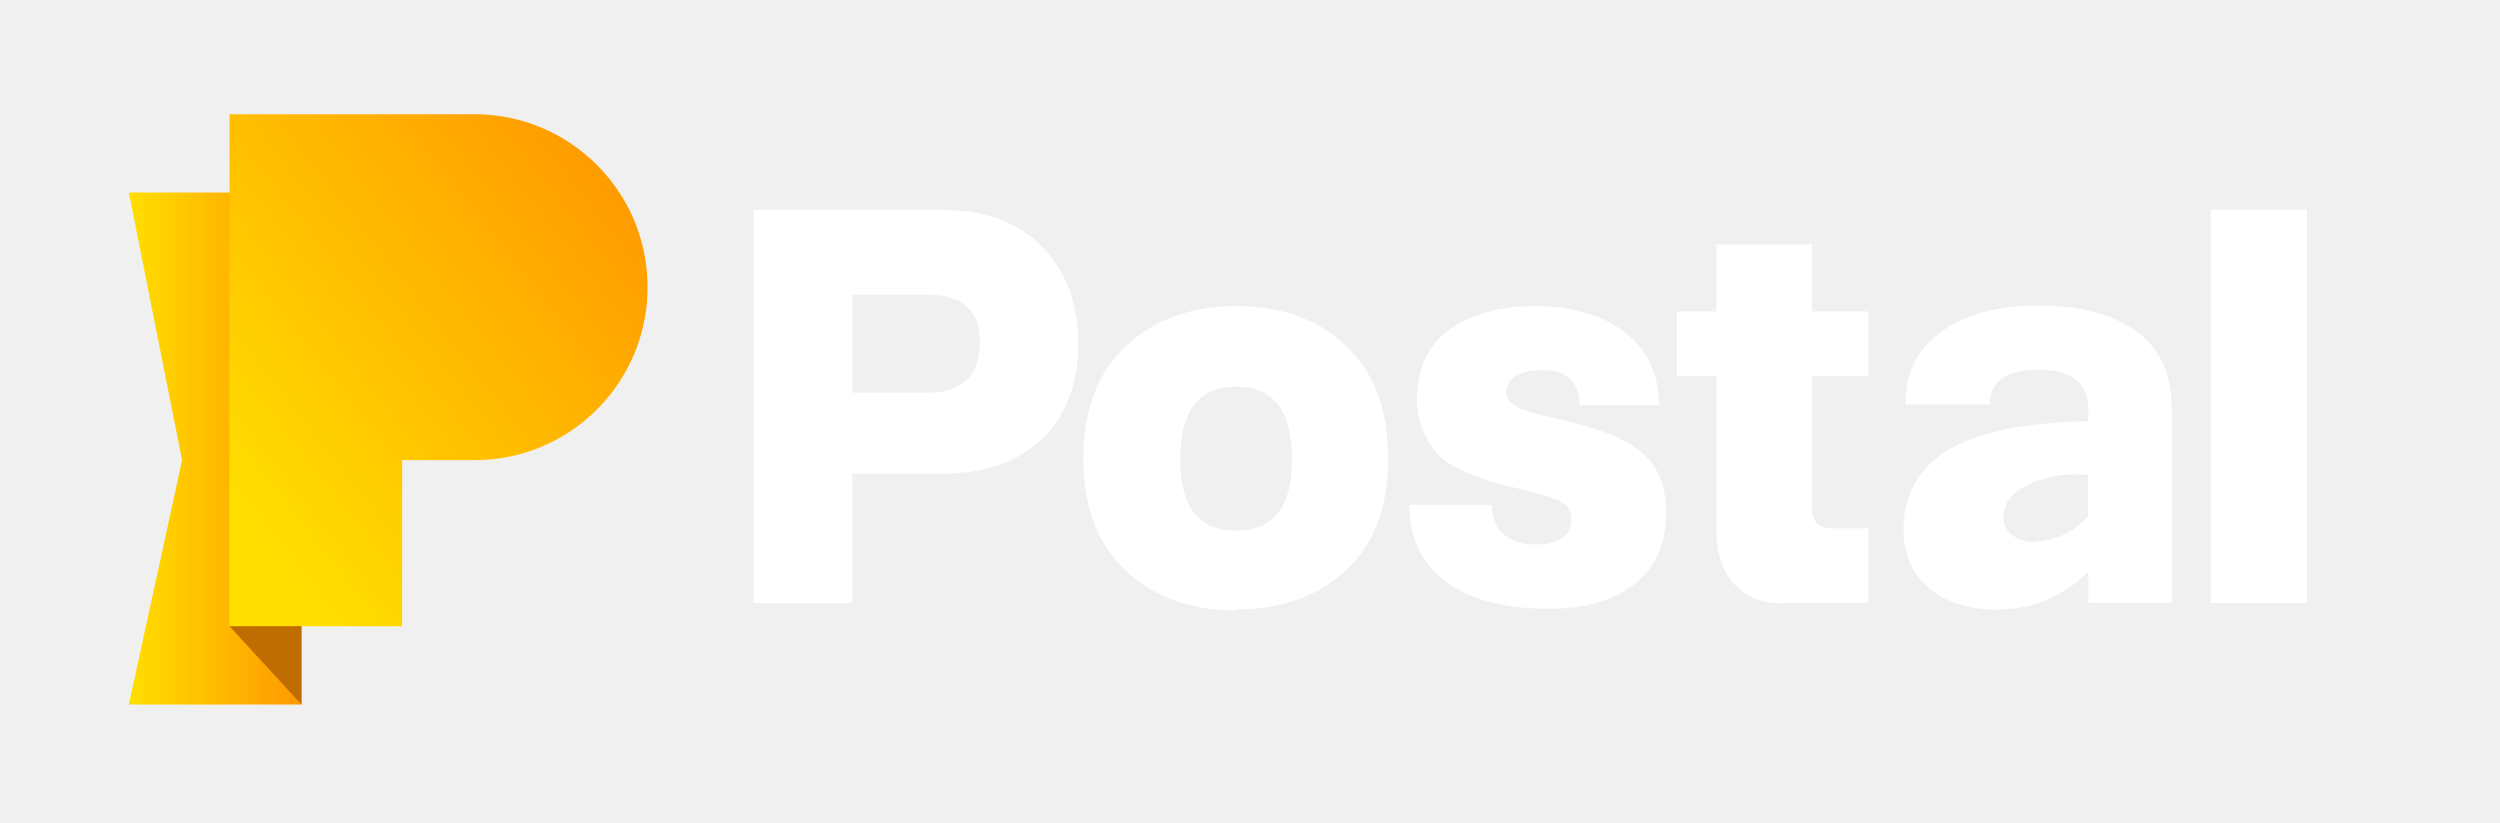
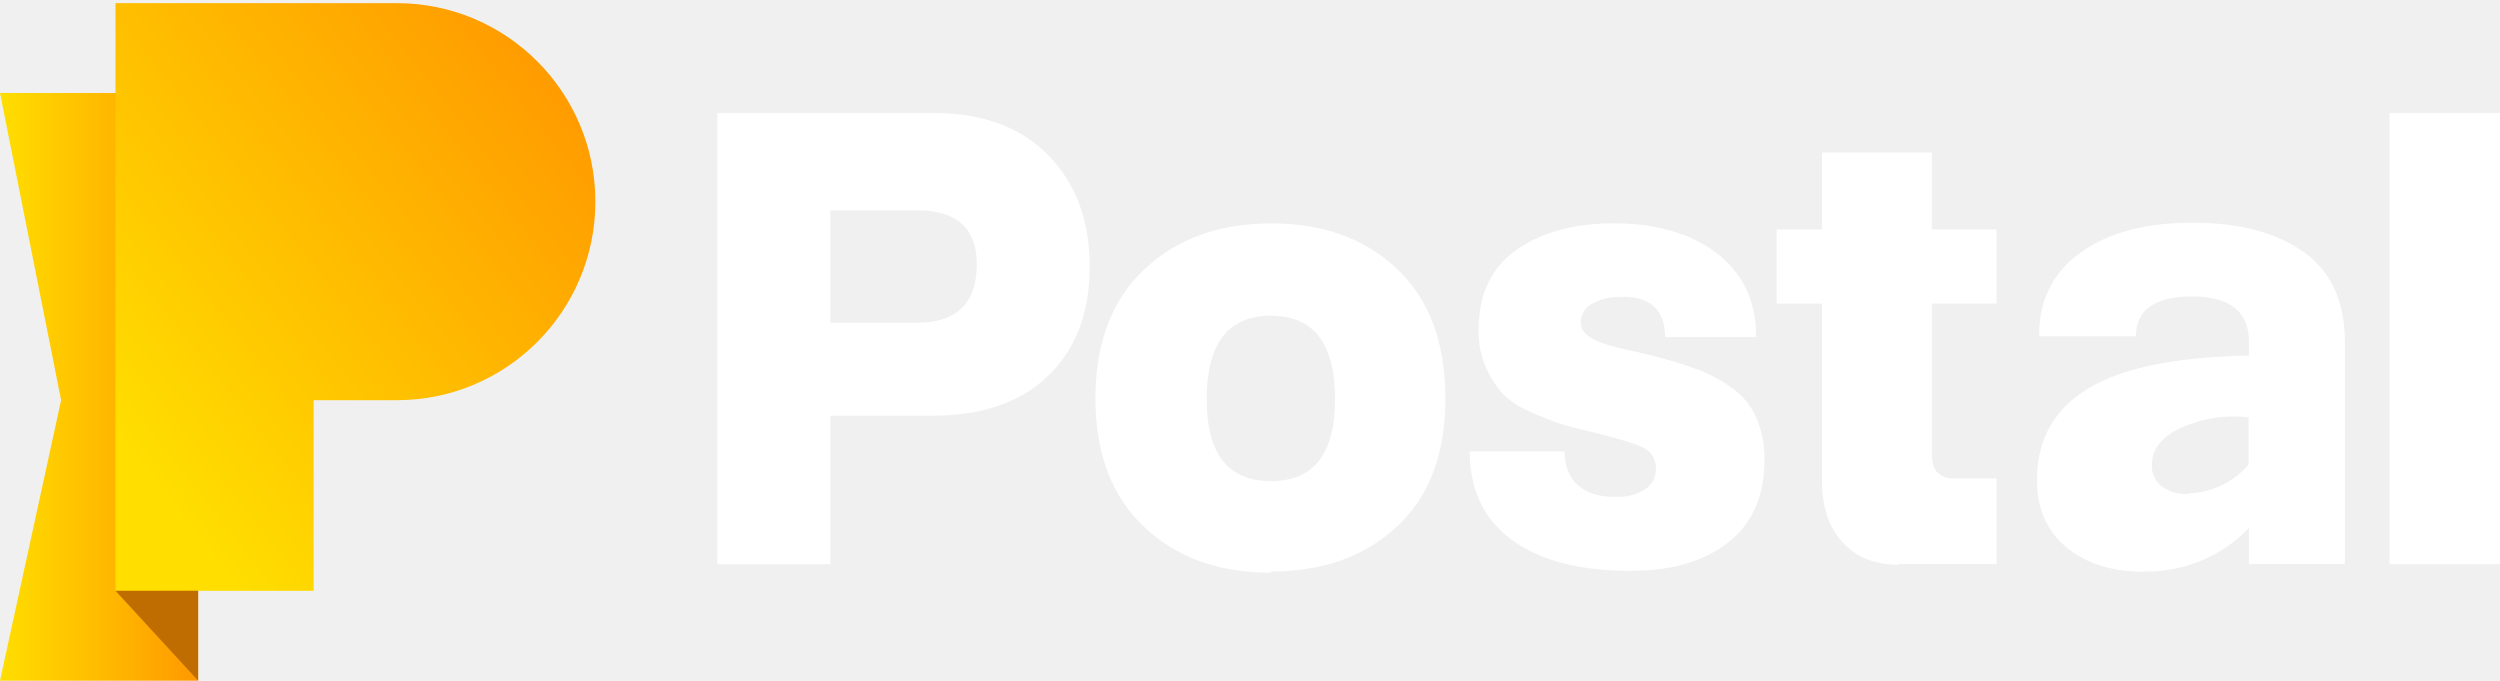
- <svg xmlns="http://www.w3.org/2000/svg" width="748px" height="246px" viewBox="0 0 748 246" version="1.1">
+ <svg xmlns="http://www.w3.org/2000/svg" width="584px" height="159px" viewBox="0 0 584 159" version="1.1">
  <defs>
    <linearGradient x1="0%" y1="50.003%" x2="100%" y2="50.003%" id="linearGradient-1">
      <stop stop-color="#FFDE00" offset="0%" />
      <stop stop-color="#FF9900" offset="100%" />
    </linearGradient>
    <linearGradient x1="2.855%" y1="76.539%" x2="84.043%" y2="-1.612%" id="linearGradient-2">
      <stop stop-color="#FFDE00" offset="0%" />
      <stop stop-color="#FF9900" offset="100%" />
    </linearGradient>
  </defs>
  <g id="Artboard" stroke="none" stroke-width="1" fill="none" fill-rule="evenodd">
-     <g id="Artboard-1" transform="translate(38.55, 34.18)" fill-rule="nonzero">
-       <path d="M186.97,28.62 L243.24,28.62 C256.06,28.62 266.05,32.28 273.24,39.62 C280.43,46.96 284.06,56.62 284.06,68.67 C284.06,80.72 280.4,90.31 273.15,97.22 C265.9,104.13 255.92,107.54 243.15,107.54 L216.45,107.54 L216.45,146.25 L186.97,146.25 L186.97,28.62 Z M239.08,83.31 C249.4,83.31 254.56,78.23 254.64,68.16 C254.64,58.75 249.48,54.01 239.08,54.01 L216.45,54.01 L216.45,83.31 L239.08,83.31 Z" id="Shape" fill="#FFFFFF" />
-       <path d="M331.29,148.48 C317.73,148.48 306.73,144.513 298.29,136.58 C289.85,128.647 285.603,117.52 285.55,103.2 C285.55,88.64 289.797,77.377 298.29,69.41 C306.78,61.41 317.85,57.41 331.42,57.41 C344.82,57.41 355.72,61.32 364.13,69.23 C372.54,77.14 376.78,88.38 376.78,103.03 C376.78,117.43 372.62,128.58 364.21,136.4 C355.8,144.22 344.86,148.15 331.45,148.15 L331.29,148.48 Z M348.02,103.29 C348.02,88.72 342.45,81.48 331.29,81.48 C320.13,81.48 314.56,88.72 314.56,103.29 C314.56,117.52 320.14,124.59 331.29,124.59 C342.44,124.59 348.02,117.52 348.02,103.29 Z" id="Shape" fill="#FFFFFF" />
-       <path d="M425.07,147.98 C413.17,147.98 403.68,145.82 396.6,141.57 C387.62,136.157 383.127,127.917 383.12,116.85 L407.84,116.85 C407.92,120.85 409.09,123.76 411.34,125.68 C413.92,127.92 417.58,128.92 422.24,128.68 C424.606,128.664 426.917,127.97 428.9,126.68 C430.677,125.536 431.722,123.542 431.65,121.43 C431.799,119.131 430.553,116.966 428.49,115.94 C426.4,114.86 422.08,113.52 415.49,111.94 C411.58,111.03 408.66,110.28 406.67,109.61 C404.037,108.713 401.45,107.685 398.92,106.53 C396.26,105.449 393.833,103.867 391.77,101.87 C389.979,99.867 388.517,97.592 387.44,95.13 C386.052,92.014 385.369,88.63 385.44,85.22 C385.44,75.82 388.773,68.82 395.44,64.22 C402.1,59.64 410.5,57.39 420.66,57.39 C429.653,57.39 437.32,59.14 443.66,62.64 C453.07,67.96 457.81,76.12 457.81,87.02 L434.06,87.02 C434.06,83.36 432.98,80.62 430.9,78.87 C428.82,77.12 425.82,76.37 422.16,76.62 C419.658,76.532 417.179,77.137 415,78.37 C413.2,79.305 412.076,81.171 412.09,83.2 C412.072,83.9 412.245,84.591 412.59,85.2 C412.971,85.828 413.478,86.369 414.08,86.79 C414.757,87.28 415.484,87.695 416.25,88.03 C417.256,88.45 418.284,88.814 419.33,89.12 C420.66,89.53 421.91,89.86 423.07,90.12 C424.23,90.38 425.82,90.71 427.9,91.21 C429.98,91.71 431.73,92.12 433.15,92.54 C436.619,93.439 440.035,94.534 443.38,95.82 C446.31,96.99 449.079,98.529 451.62,100.4 C454.354,102.379 456.511,105.051 457.87,108.14 C459.33,111.619 460.038,115.368 459.95,119.14 C459.95,128.547 456.787,135.707 450.46,140.62 C444.13,145.53 435.89,147.94 425.66,147.94 L425.07,147.98 Z" id="Path" fill="#FFFFFF" />
-       <path d="M494.85,146.4 C488.69,146.4 483.85,144.4 480.28,140.49 C476.71,136.58 474.96,131.25 474.96,124.49 L474.96,78.32 L463.14,78.32 L463.14,59 L474.96,59 L474.96,38.94 L503.59,38.94 L503.59,59 L520.45,59 L520.45,78.32 L503.59,78.32 L503.59,117.32 C503.59,119.74 504.09,121.4 505.09,122.4 C506.323,123.485 507.942,124.026 509.58,123.9 L520.45,123.9 L520.45,146.21 L494.93,146.21 L494.85,146.4 Z" id="Path" fill="#FFFFFF" />
-       <path d="M558.87,148.23 C550.47,148.23 543.73,146.07 538.65,141.82 C533.57,137.57 530.99,131.75 530.99,124.34 C530.99,112.28 536.82,103.62 548.39,98.34 C557.13,94.34 569.78,92.19 586.26,91.85 L586.26,88.27 C586.26,80.45 581.35,76.54 571.61,76.45 C561.7,76.45 556.79,79.95 556.79,86.86 L531.57,86.86 C531.49,77.54 535.07,70.29 542.31,65.05 C549.55,59.81 559.31,57.23 571.44,57.23 C583.57,57.23 593.25,59.72 600.44,64.8 C607.63,69.88 611.26,77.7 611.26,88.27 L611.26,146.21 L586.26,146.21 L586.26,136.82 C579.137,144.235 569.24,148.338 558.96,148.14 L558.87,148.23 Z M570.69,127.76 C576.675,127.555 582.295,124.835 586.17,120.27 L586.17,107.95 C580.427,107.308 574.615,108.138 569.28,110.36 C563.7,112.78 560.95,116.1 560.95,120.36 C560.834,122.616 561.869,124.777 563.7,126.1 C565.76,127.482 568.227,128.127 570.7,127.93 L570.69,127.76 Z" id="Shape" fill="#FFFFFF" />
-       <polygon id="Path" fill="#FFFFFF" points="622.9 28.62 651.7 28.62 651.7 146.24 622.9 146.24" />
-       <polygon id="Path" fill="url(#linearGradient-1)" points="0 23.42 15.93 103.5 0 176.61 51.65 176.61 51.65 23.42" />
-       <path d="M103.45,0 L30.11,0 L30.11,153.19 L81.76,153.19 L81.76,103.5 L103.45,103.5 C132.031,103.5 155.2,80.331 155.2,51.75 L155.2,51.75 C155.2,23.169 132.031,0 103.45,0 Z" id="Path" fill="url(#linearGradient-2)" />
-       <polygon id="Path" fill="#BF6D00" points="51.65 176.61 30.11 153.19 51.65 153.19" />
+     <g id="logo-dark" transform="translate(0, 0.7366)" fill-rule="nonzero">
+       <path d="M167.547,25.647 L217.972,25.647 C229.46,25.647 238.412,28.927 244.855,35.504 C251.298,42.082 254.551,50.738 254.551,61.536 C254.551,72.334 251.271,80.928 244.775,87.12 C238.278,93.313 229.334,96.368 217.891,96.368 L193.965,96.368 L193.965,131.057 L167.547,131.057 L167.547,25.647 Z M214.244,74.655 C223.492,74.655 228.116,70.103 228.187,61.079 C228.187,52.647 223.563,48.399 214.244,48.399 L193.965,48.399 L193.965,74.655 L214.244,74.655 Z" id="Shape" fill="#FFFFFF" />
+       <path d="M296.875,133.055 C284.724,133.055 274.866,129.501 267.303,122.391 C259.74,115.282 255.934,105.312 255.886,92.479 C255.886,79.432 259.692,69.338 267.303,62.199 C274.911,55.03 284.831,51.446 296.991,51.446 C308.999,51.446 318.767,54.95 326.303,62.038 C333.84,69.126 337.639,79.199 337.639,92.327 C337.639,105.231 333.911,115.223 326.375,122.23 C318.839,129.238 309.035,132.76 297.018,132.76 L296.875,133.055 Z M311.867,92.56 C311.867,79.503 306.876,73.016 296.875,73.016 C286.874,73.016 281.883,79.503 281.883,92.56 C281.883,105.312 286.883,111.647 296.875,111.647 C306.867,111.647 311.867,105.312 311.867,92.56 Z" id="Shape" fill="#FFFFFF" />
+       <path d="M380.913,132.607 C370.249,132.607 361.745,130.672 355.4,126.863 C347.353,122.012 343.327,114.628 343.321,104.711 L365.473,104.711 C365.544,108.296 366.593,110.903 368.609,112.624 C370.921,114.631 374.201,115.527 378.377,115.312 C380.497,115.298 382.568,114.676 384.345,113.52 C385.938,112.495 386.874,110.708 386.809,108.815 C386.942,106.755 385.826,104.815 383.978,103.896 C382.105,102.928 378.233,101.727 372.328,100.311 C368.824,99.496 366.208,98.824 364.424,98.223 C362.065,97.42 359.747,96.499 357.479,95.463 C355.096,94.494 352.921,93.077 351.072,91.287 C349.467,89.492 348.157,87.453 347.192,85.247 C345.948,82.455 345.336,79.423 345.4,76.367 C345.4,67.943 348.387,61.671 354.361,57.549 C360.329,53.444 367.856,51.428 376.961,51.428 C385.02,51.428 391.89,52.996 397.572,56.133 C406.004,60.9 410.252,68.212 410.252,77.98 L388.969,77.98 C388.969,74.7 388.001,72.245 386.137,70.677 C384.273,69.108 381.585,68.436 378.305,68.66 C376.063,68.581 373.842,69.124 371.889,70.229 C370.276,71.067 369.268,72.739 369.281,74.557 C369.265,75.184 369.42,75.803 369.729,76.349 C370.07,76.912 370.525,77.397 371.064,77.774 C371.671,78.213 372.323,78.585 373.009,78.885 C373.91,79.261 374.832,79.587 375.769,79.862 C376.961,80.229 378.081,80.525 379.121,80.758 C380.16,80.991 381.585,81.287 383.449,81.735 C385.313,82.183 386.881,82.55 388.153,82.927 C391.262,83.732 394.323,84.714 397.321,85.866 C399.946,86.915 402.428,88.294 404.705,89.97 C407.155,91.744 409.088,94.138 410.305,96.906 C411.614,100.024 412.249,103.383 412.169,106.763 C412.169,115.193 409.335,121.609 403.665,126.012 C397.993,130.412 390.609,132.571 381.442,132.571 L380.913,132.607 Z" id="Path" fill="#FFFFFF" />
+       <path d="M443.444,131.191 C437.924,131.191 433.587,129.399 430.387,125.895 C427.188,122.391 425.62,117.615 425.62,111.557 L425.62,70.184 L415.028,70.184 L415.028,52.871 L425.62,52.871 L425.62,34.895 L451.276,34.895 L451.276,52.871 L466.385,52.871 L466.385,70.184 L451.276,70.184 L451.276,105.132 C451.276,107.301 451.724,108.788 452.62,109.685 C453.725,110.657 455.176,111.142 456.644,111.029 L466.385,111.029 L466.385,131.021 L443.516,131.021 L443.444,131.191 Z" id="Path" fill="#FFFFFF" />
+       <path d="M500.813,132.831 C493.286,132.831 487.246,130.896 482.694,127.087 C478.142,123.279 475.83,118.063 475.83,111.423 C475.83,100.616 481.054,92.856 491.422,88.124 C499.254,84.54 510.59,82.613 525.358,82.308 L525.358,79.1 C525.358,72.093 520.958,68.589 512.23,68.508 C503.349,68.508 498.949,71.644 498.949,77.837 L476.349,77.837 C476.278,69.485 479.486,62.988 485.974,58.292 C492.462,53.597 501.208,51.285 512.078,51.285 C522.947,51.285 531.622,53.516 538.065,58.068 C544.508,62.621 547.761,69.628 547.761,79.1 L547.761,131.021 L525.358,131.021 L525.358,122.607 C518.975,129.251 510.106,132.928 500.894,132.751 L500.813,132.831 Z M511.405,114.488 C516.768,114.304 521.805,111.867 525.277,107.776 L525.277,96.736 C520.131,96.161 514.922,96.904 510.142,98.895 C505.142,101.064 502.677,104.039 502.677,107.856 C502.573,109.878 503.501,111.814 505.142,113 C506.988,114.239 509.198,114.816 511.414,114.64 L511.405,114.488 Z" id="Shape" fill="#FFFFFF" />
+       <polygon id="Path" fill="#FFFFFF" points="558.192 25.647 584 25.647 584 131.048 558.192 131.048" />
+       <polygon id="Path" fill="url(#linearGradient-1)" points="0 20.987 14.275 92.748 0 158.263 46.284 158.263 46.284 20.987" />
+       <path d="M92.703,0 L26.982,0 L26.982,137.276 L73.267,137.276 L73.267,92.748 L92.703,92.748 C118.315,92.748 139.077,71.986 139.077,46.374 L139.077,46.374 C139.077,20.762 118.315,0 92.703,0 Z" id="Path" fill="url(#linearGradient-2)" />
+       <polygon id="Path" fill="#BF6D00" points="46.284 158.263 26.982 137.276 46.284 137.276" />
    </g>
  </g>
</svg>
